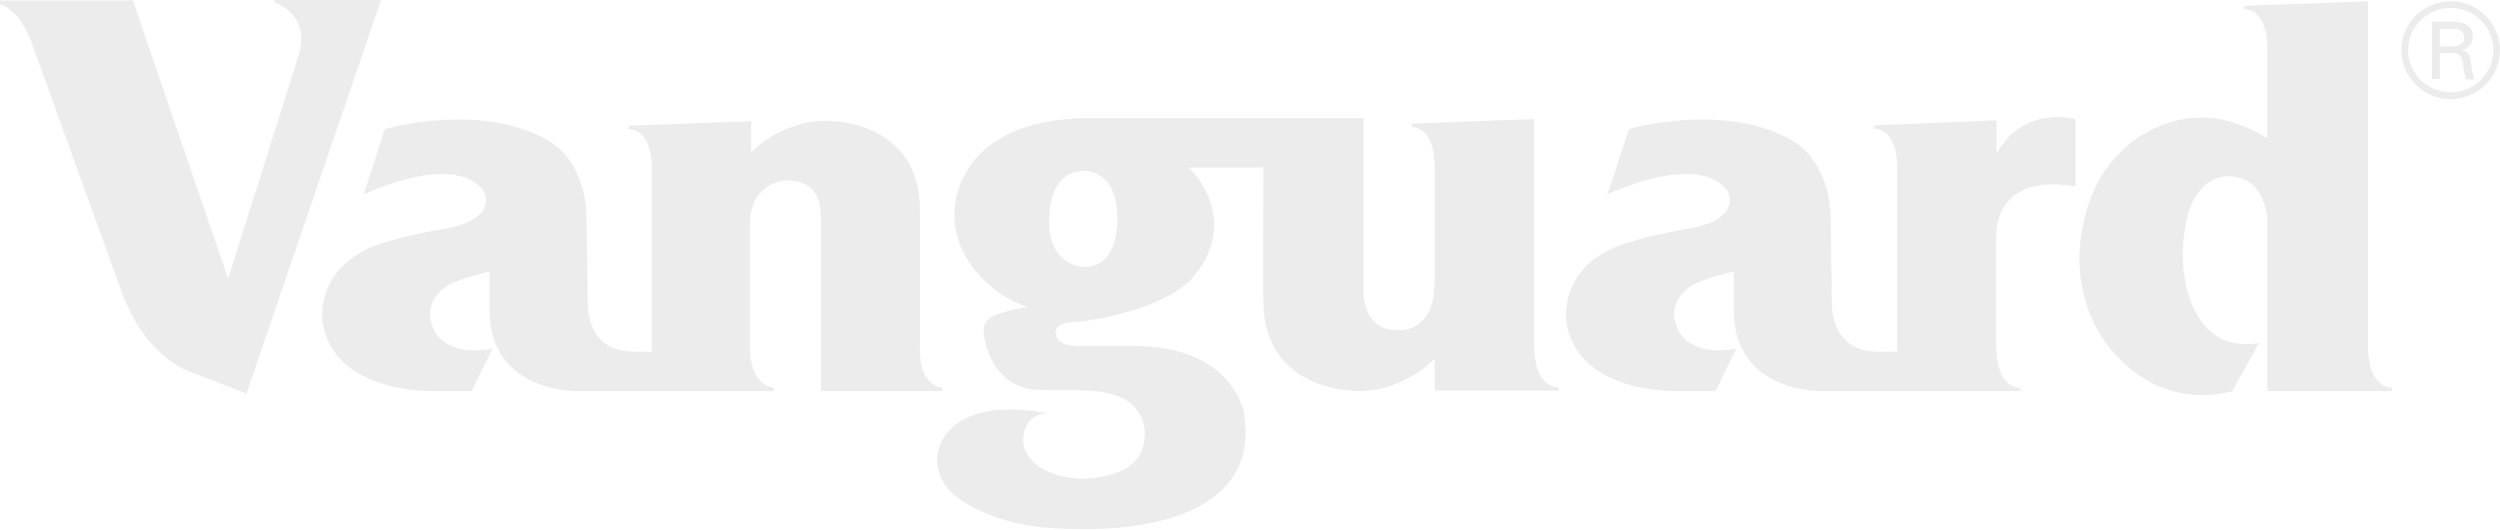
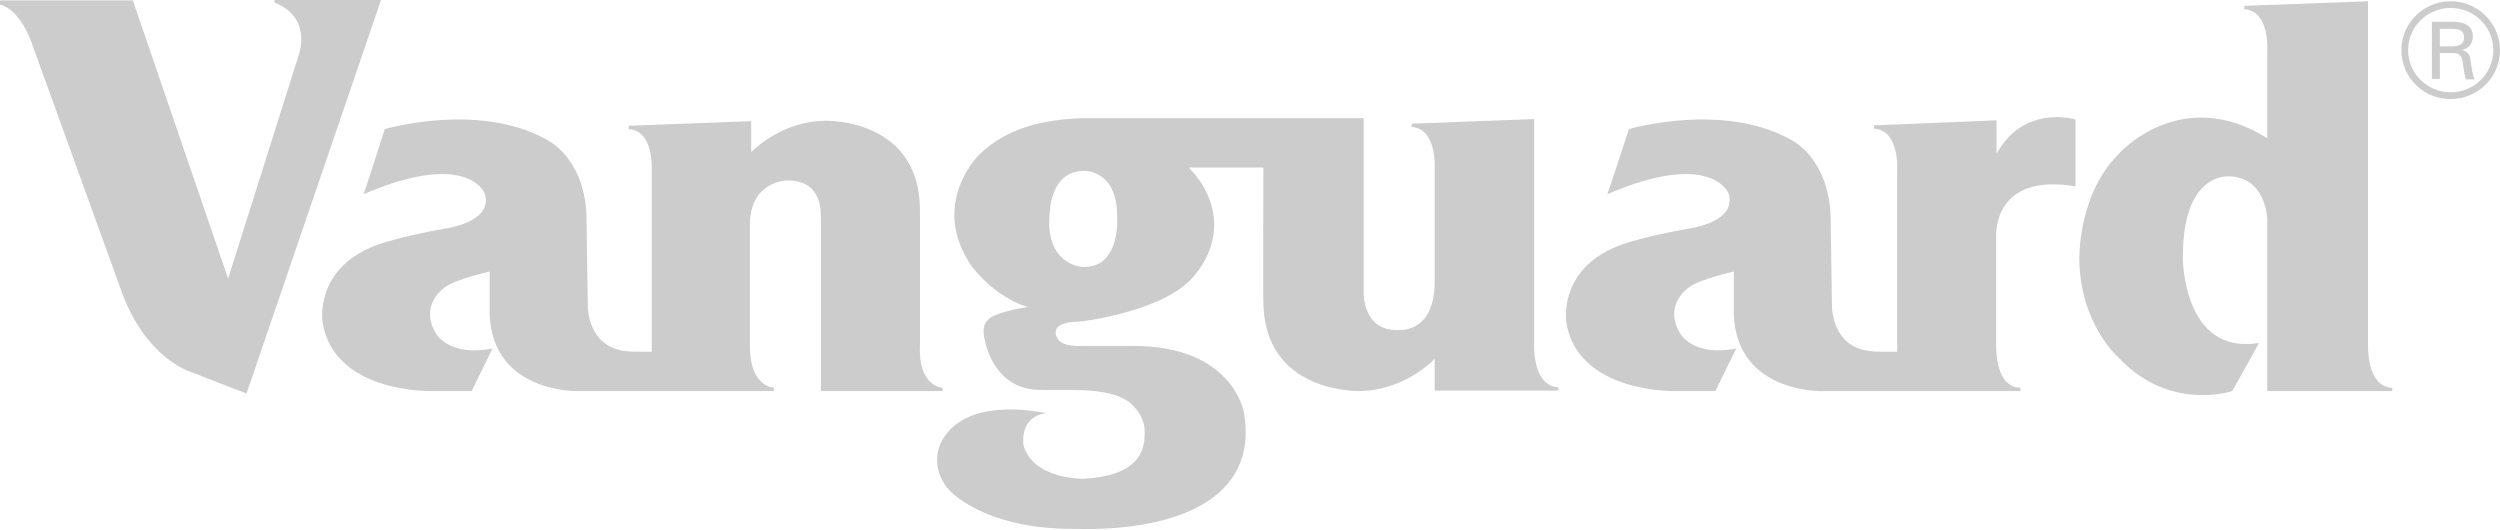
<svg xmlns="http://www.w3.org/2000/svg" version="1.1" id="Layer_1" x="0px" y="0px" viewBox="-571.9 87 598.4 126.8" style="enable-background:new -571.9 87 598.4 126.8;" xml:space="preserve">
  <style type="text/css">
-   .st0{fill:#ECECEC;}
+   .st0{fill:#cccccc;}
 </style>
  <g id="_x30_214">
    <g id="L_PDP_opt1" transform="translate(-80, -76)">
      <g id="NAV">
        <g id="Nav-bar-L" transform="translate(0, 42)">
          <g id="Logo_x2F_oldred" transform="translate(80, 34)">
            <path id="Clip-2" class="st0" d="M-346.3,179.8v0.8h-29.1v-11.3l0.2,0h-0.2c0,0,0-29.7,0-29.7c-0.1-1.7,0.6-9.5-8.2-9.4       c0,0-9,0.1-8.8,11v0l0,29.4c0.3,9.1,5.7,9.2,5.7,9.2v0.8h-29.4v0h-16.7c-0.6,0.1-21.1,0.7-21.9-18.3V152c0,0-8.1,1.8-10.6,3.7       c0,0-6.5,4.1-2.2,11.2c0,0,3.2,5.6,13.5,3.5l-5,10.2h-9.9c0,0-23.1,0.5-25.8-16.5c0-0.1-2.1-13.3,13.7-18.7       c0,0,5.4-1.9,15.7-3.7c0.1,0,8.8-1.2,9.6-5.9c0.2-0.8,0.1-1.8-0.3-2.8c0.1,0.4-3.9-10.3-28.9,0.5c0.1,0.1,5.1-15.6,5.1-15.6       s23.5-6.9,39.9,3.2c-0.1,0.1,8.6,4.7,8.4,19.2c0-0.1,0.3,20,0.3,20c0,0.3,0,10.2,9.8,10.8c0,0.1,3.5,0.1,5.5,0.1v-43.6       c0-0.2,0.5-9.3-5.5-9.7v-0.8l29.3-1.1l0,7.4c1.6-1.6,8.1-7.3,17.6-7.5c0,0,22.8-0.8,22.8,21.5c0,0,0,32.2,0,32.2       C-352.2,179.6-346.3,179.8-346.3,179.8z">
      </path>
            <path id="Clip-5" class="st0" d="M-571.9,88.1v-1h31.8l22.8,66.6l16.9-53.5c0,0,3.4-9-5.8-12.6V87h25.5l-32.2,94.2l-13.4-5.2       c0,0-10.8-3.2-16.6-19.5l-20.9-57.8C-563.8,98.8-566.4,89.5-571.9,88.1z">
      </path>
            <path id="Clip-9" class="st0" d="M-5.1,169.2c-0.1,11.2,5.8,10.6,5.8,10.6v0.8l-29.9,0v0l0,0v-40.2l0-0.8       c0,0.4,0-10.3-9.3-10.4c-0.1,0.1-10.9-1-10.9,19.2c-0.1,0.1-0.1,23.7,18.2,20.7c0,0.1-6.4,11.5-6.4,11.5s-14.9,5.1-27.2-8       c0,0-9.4-8.1-9.4-24.1c0.1,0.1-0.3-15,9.4-24.6C-65,124-50,107-29.2,120.1V98.9c0-0.2,0.5-9.3-5.5-9.7v-0.8l29.6-1.1       L-5.1,169.2z">
      </path>
            <path id="Clip-12" class="st0" d="M-94.1,124c6.5-12.2,19-8.4,19-8.4v16c-19.8-3.3-18.9,11.6-19,11.5h0l0,26.1       c-0.1,11.1,5.5,10.6,5.8,10.6v0.8h-29.6v0H-135c-0.6,0.1-21.1,0.7-21.9-18.3V152c0,0-8.1,1.8-10.6,3.7c0,0-6.5,4.1-2.2,11.2       c0,0,3.2,5.6,13.4,3.5l-5,10.2h-9.9c0,0-23.1,0.5-25.8-16.5c0-0.1-2.1-13.3,13.7-18.7c0,0,5.4-1.9,15.7-3.7       c0.1,0,8.8-1.2,9.6-5.9c0.2-0.8,0.2-1.8-0.3-2.8c0.1,0.4-3.9-10.3-28.9,0.5c0.1,0.1,5.2-15.6,5.2-15.6s23.5-6.9,39.9,3.2       c-0.1,0.1,8.5,4.7,8.4,19.2c0-0.1,0.3,20,0.3,20c0,0.3,0,10.2,9.8,10.8c0,0.1,3.9,0.1,5.8,0.1v-5.2l0-38.5       c0-0.2,0.5-9.3-5.5-9.7v-0.8l29.3-1.2V124z">
      </path>
            <path id="Clip-15" class="st0" d="M-312.4,150.9c9,0,7.9-12.5,7.9-12.6c-0.2-10.7-7.9-10.4-7.9-10.4c-8.5,0-8.2,10.7-8.3,10.6       C-321.6,150.3-313.1,151-312.4,150.9z M-245.5,115.5v41.6c0,0-0.2,9,8,8.9c0-0.1,8.7,1.3,9-11.1c0,0,0,0,0,0l0-7.6v-20.2       c0-0.2,0.5-9.3-5.5-9.7v-0.8l29.3-1.1v53.6c0,0.2-0.5,10.3,5.8,10.6v0.8h-29.6l0-7.6c-1.2,1.2-7.8,7.5-17.8,7.7       c0,0-23.2,0.8-23.2-21.6c-0.1-0.2,0-23.8,0-31.9h-17.9c0.7,0.6,1.5,1.7,1.6,1.7c10,12.8,0.3,23.5,0.2,23.6       c-6.4,9-27.2,11.5-27.2,11.5l-1.3,0.1c-7,0.2-4.8,3.8-4.8,3.8c1,2.4,6.1,2,6.1,2h11.9c24.1-0.1,26.6,15.7,26.7,15.7       c4,22.1-18.3,28.7-40.5,28.1c-22.1,0.1-30.2-9.5-30.1-9.4c-5.6-6.5-2.6-15.5,7.3-18.3c7.3-2,16,0,16,0       c-6.6,0.9-5.4,7.6-5.4,7.7c2.2,7.9,13.5,8,14.2,8c14.4-0.7,14.8-7.7,14.8-11.2c0-4.5-3.8-7.2-3.8-7.2c-5.2-3.8-15.1-2.6-22-2.9       c-9.6-0.5-12.1-9.6-12.6-12.4c-0.5-2.8,0.1-3.9,1.7-5c2.9-1.7,9.5-2.5,8.8-2.4l0.1,0c-0.1,0-0.2,0-0.2,0       c-8.3-2.6-13.2-9.6-13.3-9.6c-10.5-15.1,1.7-26.9,1.7-26.9c7-6.8,16-8.3,24-8.7H-245.5z">
      </path>
            <path id="Clip-18" class="st0" d="M4.5,99c0,5.6,4.6,10.1,10.2,10.1c5.6,0,10.2-4.5,10.2-10.1c0-5.6-4.6-10.1-10.2-10.1       C9.1,88.9,4.5,93.4,4.5,99z M2.9,99c0-6.5,5.3-11.7,11.8-11.7c6.5,0,11.8,5.3,11.8,11.7c0,6.5-5.3,11.7-11.8,11.7       C8.2,110.8,2.9,105.5,2.9,99z">
      </path>
            <path id="Clip-21" class="st0" d="M12.1,99.7v6.2h-1.9V92.2h5c2.3,0,4.8,0.7,4.8,3.5c0,1.7-1,2.9-2.6,3.3v0       c1.7,0.4,1.9,1.3,2.1,2.8c0.2,1.4,0.4,2.9,0.9,4.2h-2.1c-0.2-0.8-0.4-1.7-0.5-2.6c-0.2-1.2-0.2-2.4-0.8-3.1       c-0.6-0.6-1.3-0.6-2.1-0.6H12.1z M12.1,98.1h3.2c2.1-0.1,2.6-1.1,2.6-2.1c0-1.1-0.5-2.1-2.6-2.1h-3.2V98.1z">
      </path>
          </g>
        </g>
      </g>
    </g>
  </g>
</svg>
